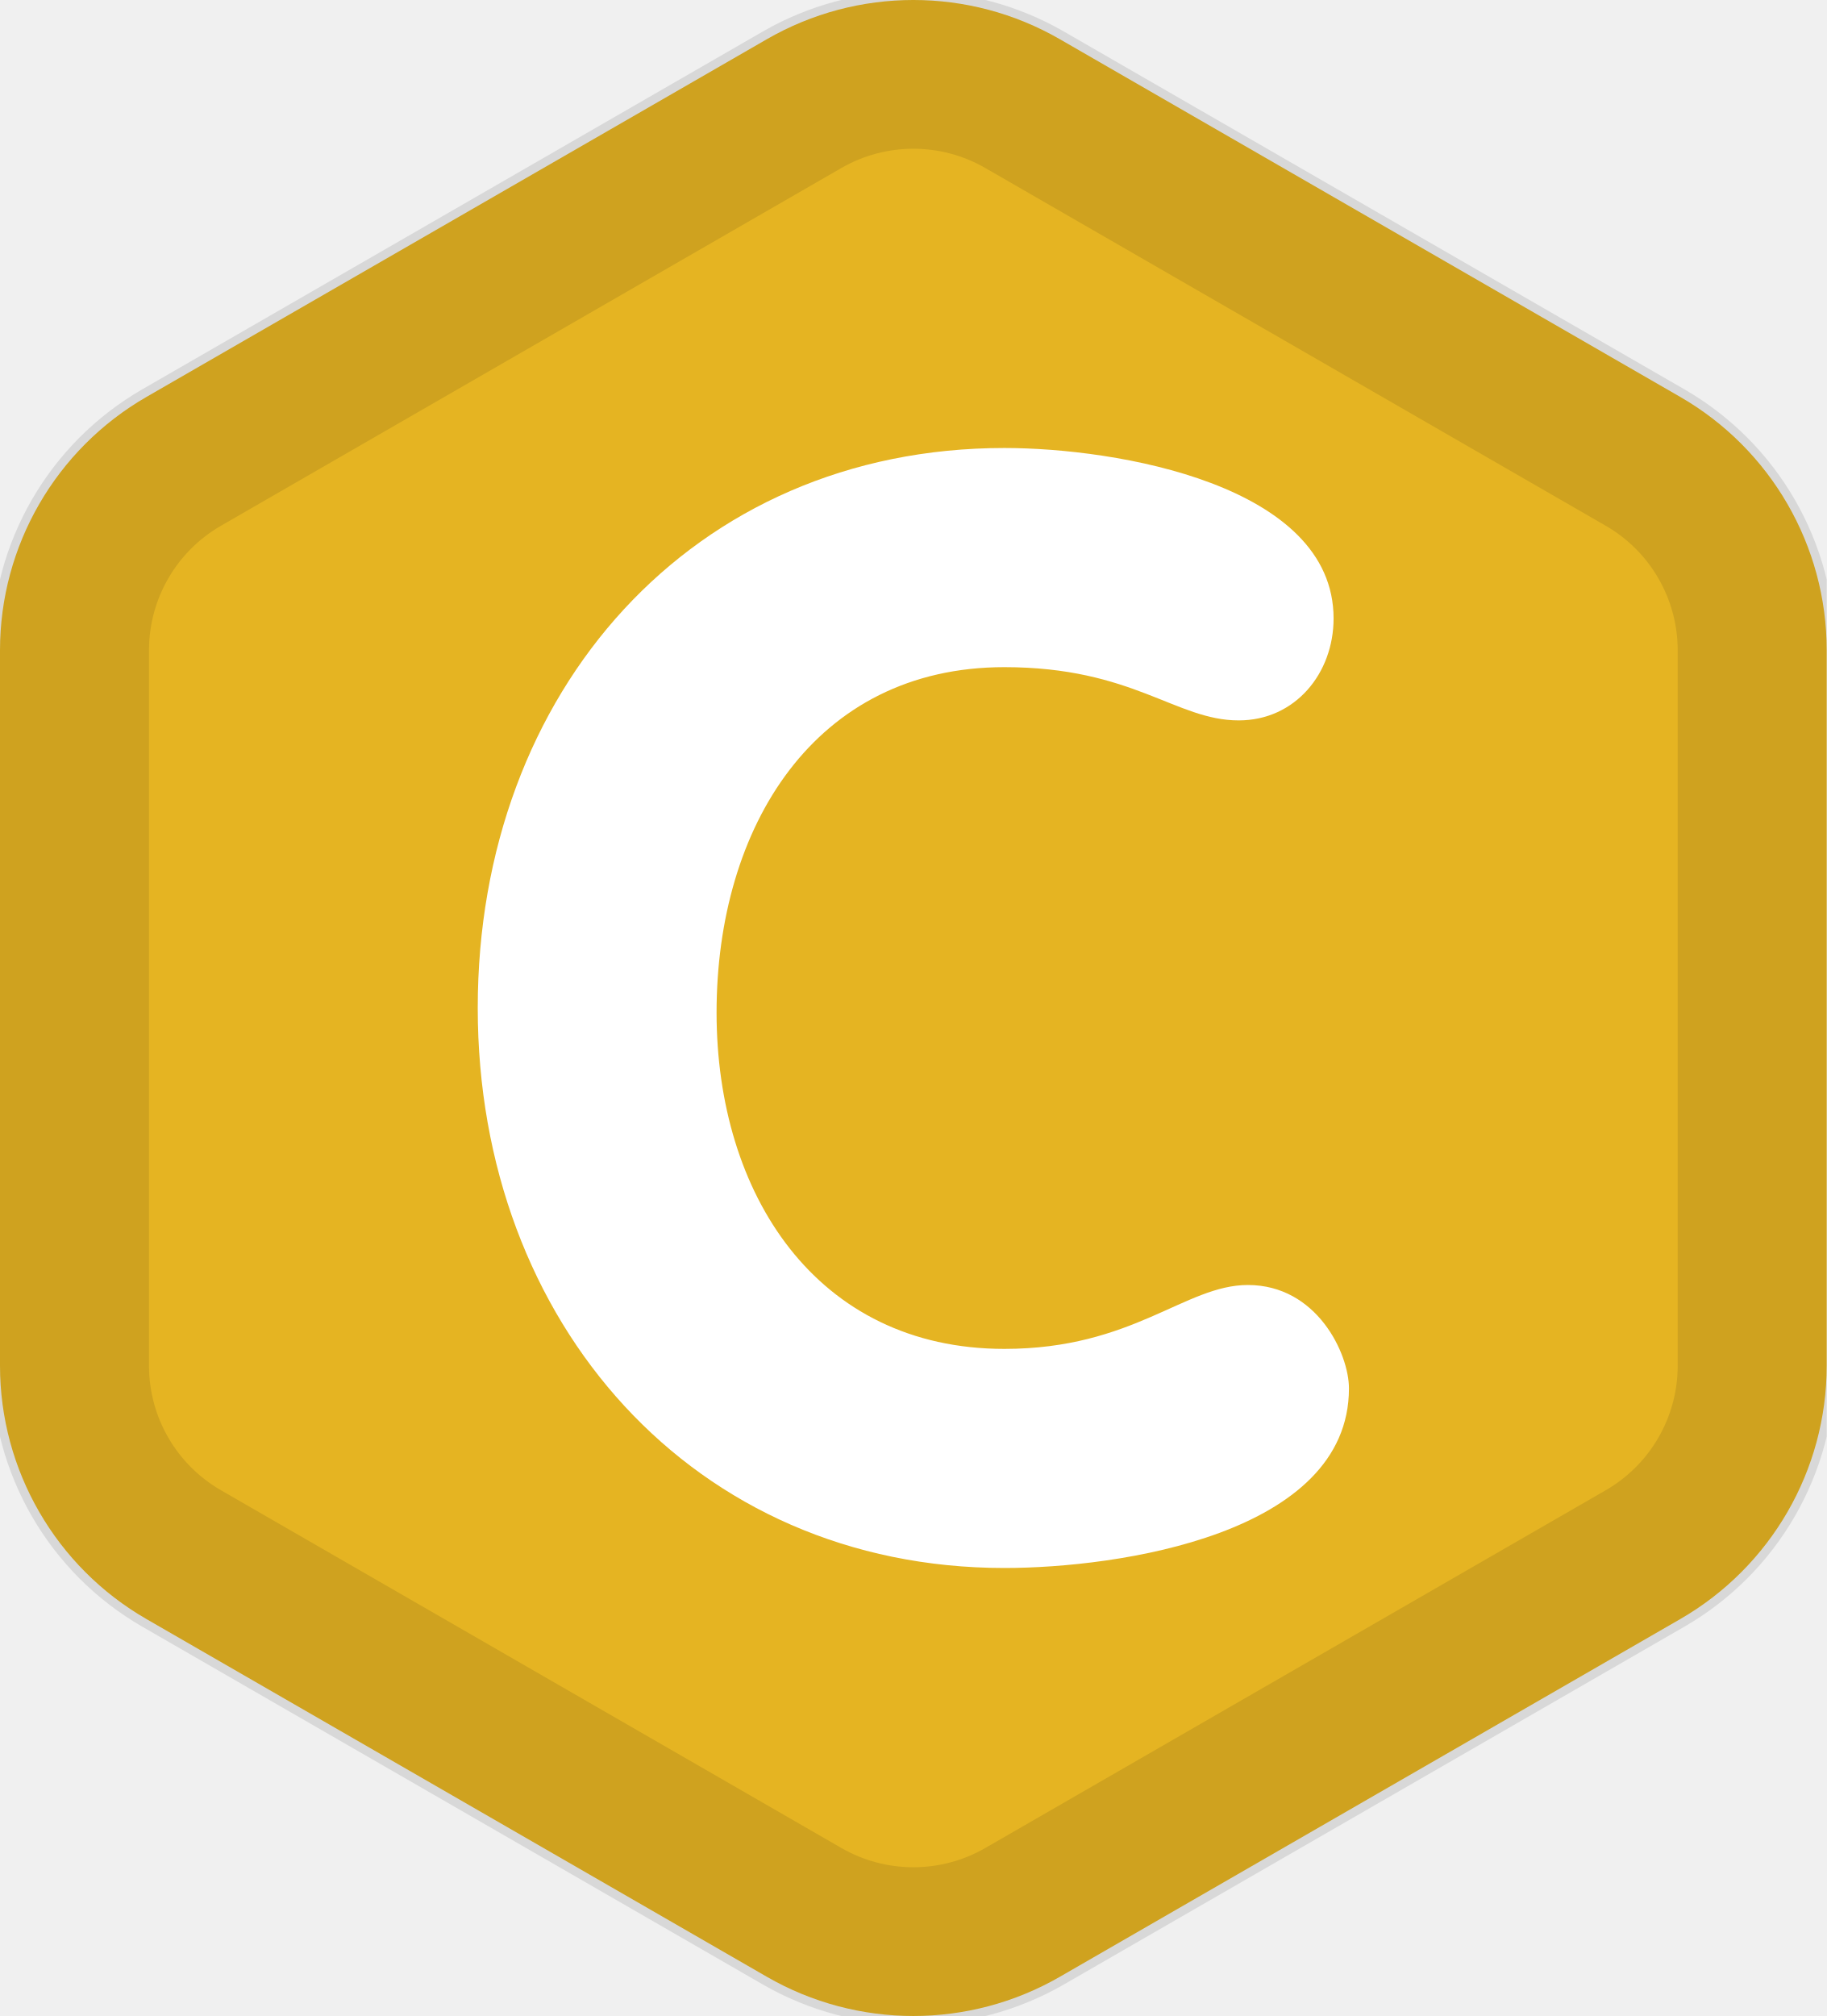
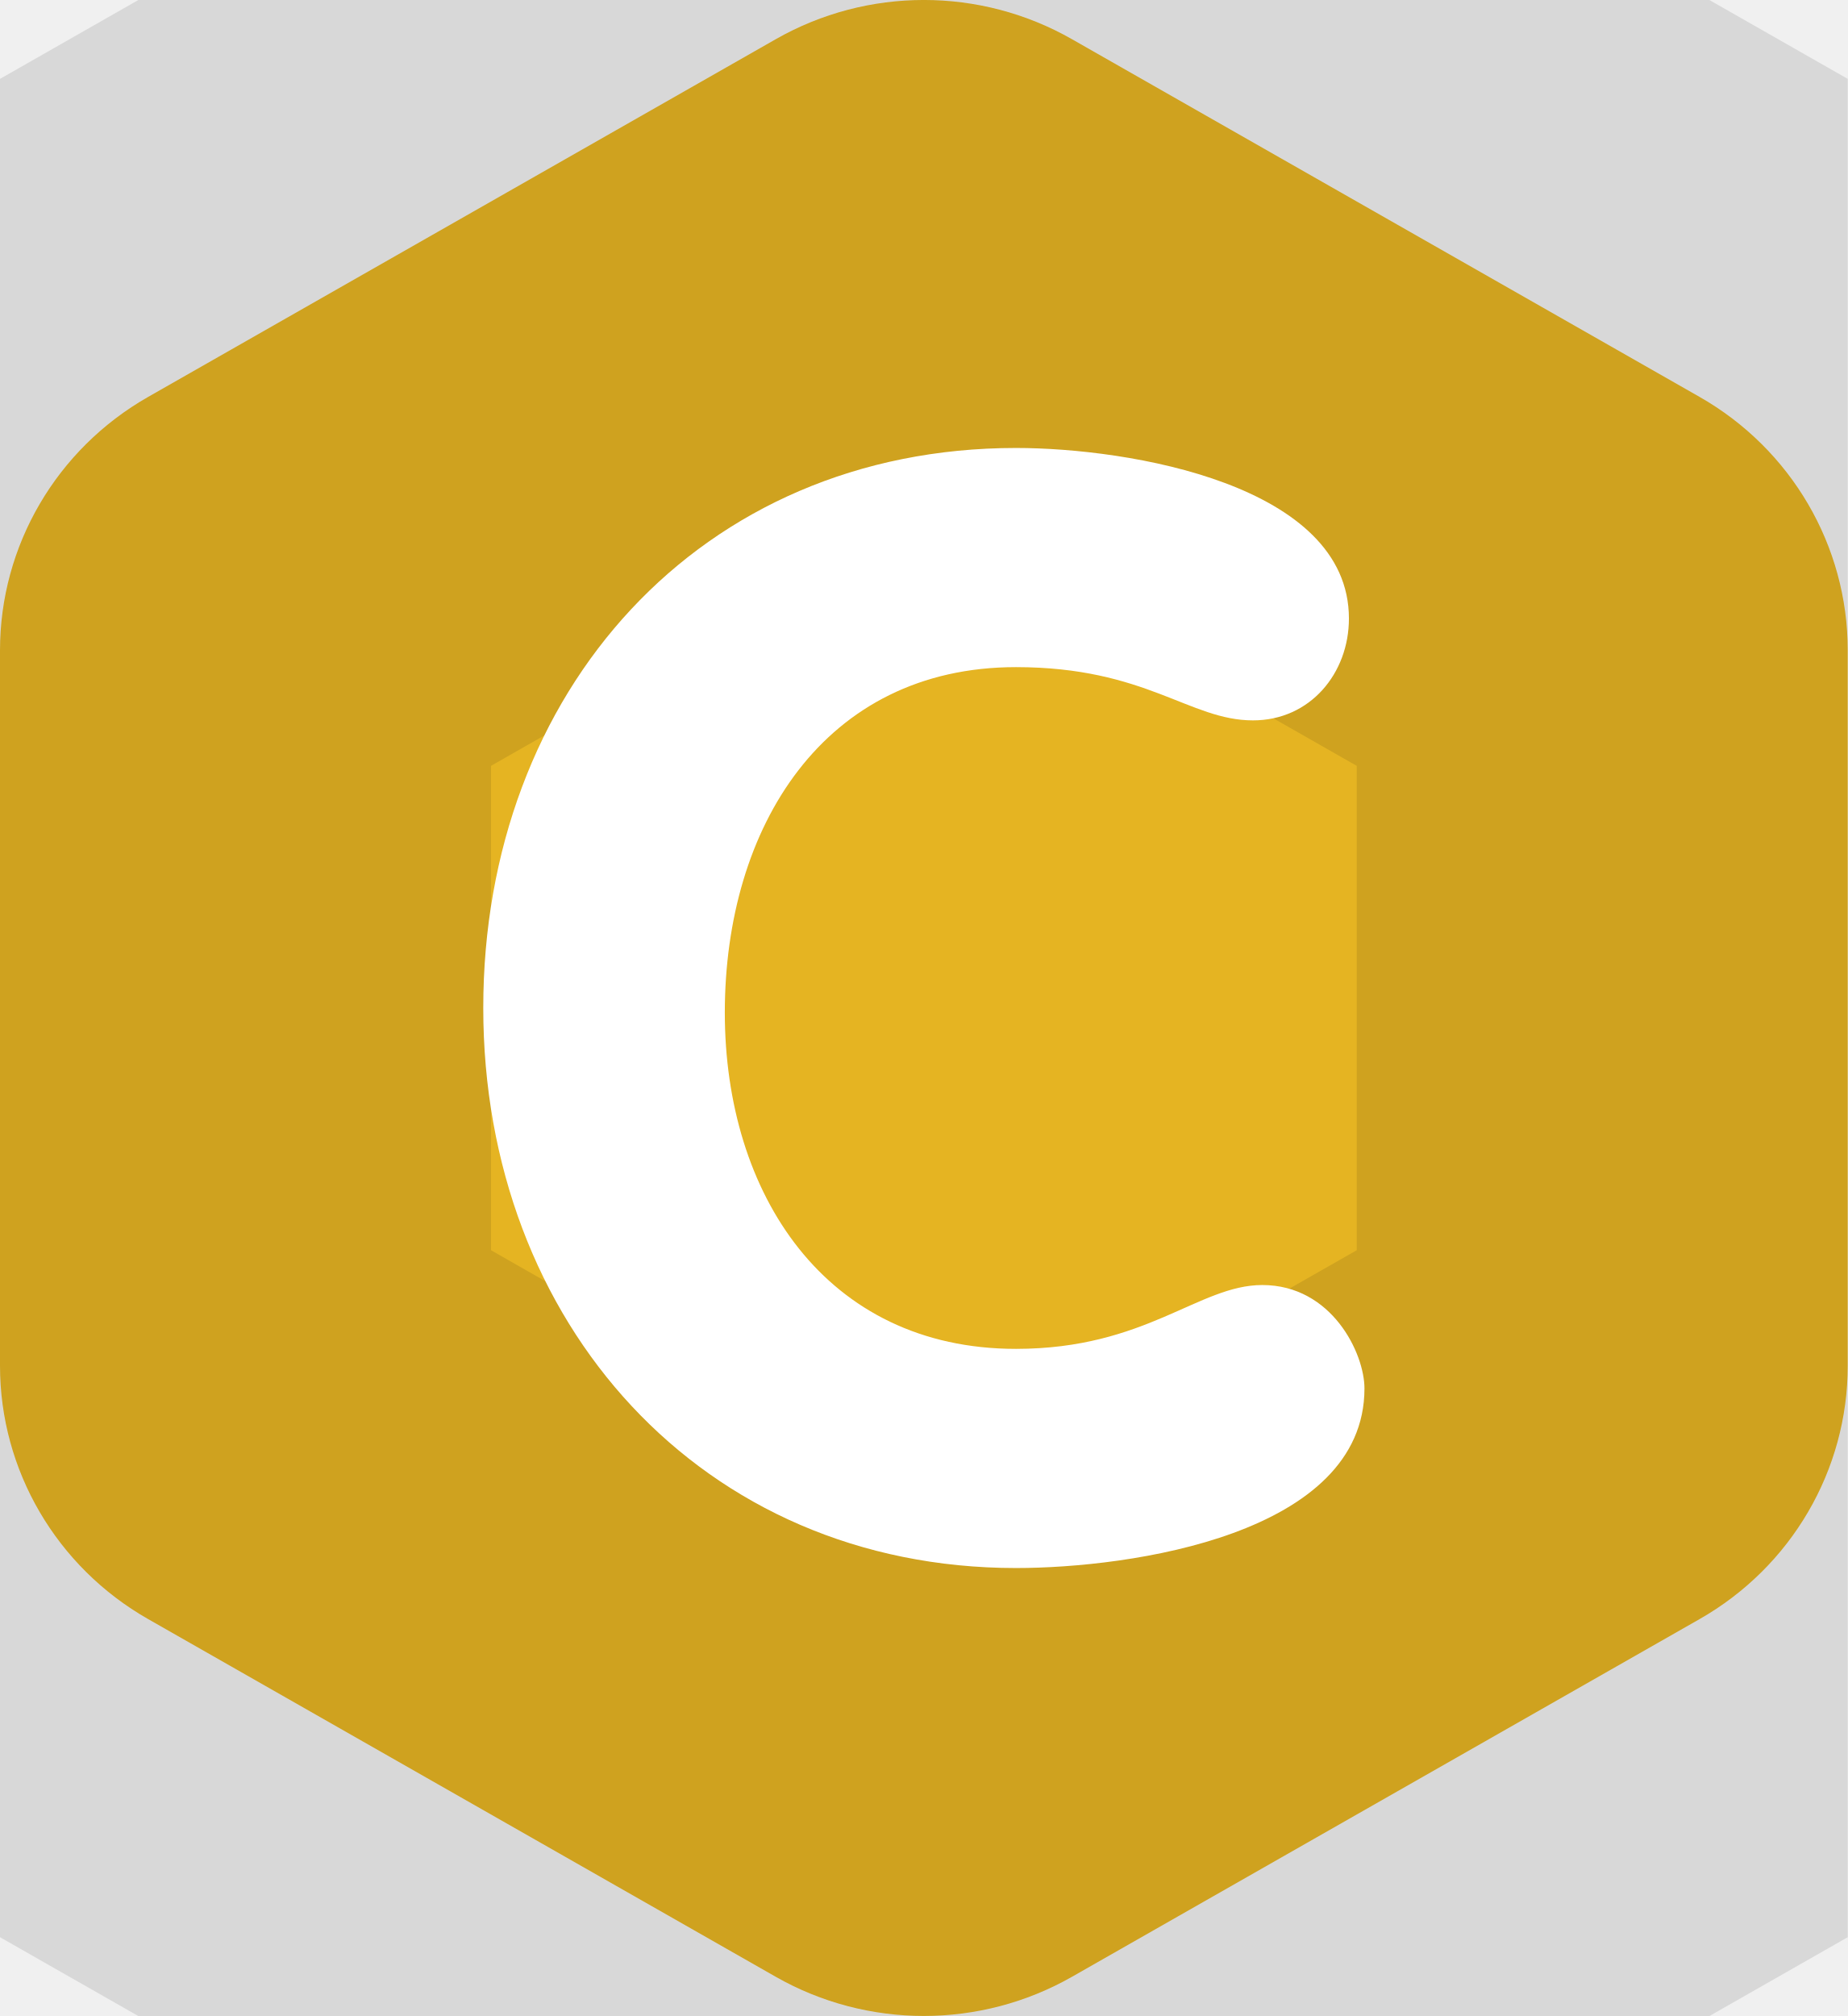
- <svg xmlns="http://www.w3.org/2000/svg" width="116" height="128" viewBox="0 0 116 128" fill="none">
+ <svg xmlns="http://www.w3.org/2000/svg" width="22" height="24" viewBox="0 0 22 24" fill="none">
  <g clip-path="url(#clip0_4505_28)">
-     <path d="M48.698 2.489C54.454 -0.83 61.546 -0.83 67.302 2.489L106.699 25.201C112.454 28.519 116 34.651 116 41.288V86.712C116 93.348 112.454 99.481 106.699 102.799L67.302 125.511C61.546 128.829 54.454 128.829 48.698 125.511L9.302 102.799C3.546 99.481 0 93.348 0 86.712V41.288C0 34.651 3.546 28.519 9.302 25.201L48.698 2.489Z" fill="#E5B422" />
-     <path d="M50.933 6.335C55.306 3.814 60.694 3.814 65.067 6.335L104.463 29.048C108.838 31.57 111.538 36.235 111.538 41.288V86.712C111.538 91.766 108.838 96.43 104.463 98.952L65.067 121.665C60.694 124.186 55.306 124.186 50.933 121.665L11.536 98.952C7.162 96.43 4.461 91.766 4.461 86.712V41.288C4.461 36.235 7.162 31.57 11.536 29.048L50.933 6.335Z" stroke="black" stroke-opacity="0.1" stroke-width="10" />
-     <path d="M63.782 28.444C70.882 28.444 84.686 30.763 84.686 39.267C84.686 42.745 82.256 45.74 78.659 45.74C74.67 45.74 71.951 42.359 63.782 42.359C51.728 42.359 45.504 52.505 45.504 64.291C45.504 75.787 51.822 85.644 63.782 85.644C71.951 85.644 75.254 81.587 79.242 81.587C83.62 81.587 85.662 85.934 85.662 88.153C85.662 97.43 70.979 99.555 63.786 99.555C44.048 99.555 30.338 83.999 30.338 63.998C30.335 43.904 43.948 28.444 63.782 28.444Z" fill="white" />
+     <path d="M9.236 0.467C10.328 -0.156 11.672 -0.156 12.764 0.467L20.236 4.725C21.328 5.347 22 6.497 22 7.742V16.259C22 17.503 21.328 18.653 20.236 19.275L12.764 23.533C11.672 24.155 10.328 24.155 9.236 23.533L1.764 19.275C0.672 18.653 0 17.503 0 16.259V7.742C0 6.497 0.672 5.347 1.764 4.725L9.236 0.467Z" fill="#E5B422" />
+     <path d="M9.66 1.188C10.489 0.715 11.511 0.715 12.34 1.188L19.812 5.447C20.642 5.92 21.154 6.794 21.154 7.742V16.259C21.154 17.206 20.642 18.081 19.812 18.554L12.34 22.812C11.511 23.285 10.489 23.285 9.66 22.812L2.188 18.554C1.358 18.081 0.846 17.206 0.846 16.259V7.742C0.846 6.794 1.358 5.92 2.188 5.447L9.66 1.188Z" stroke="black" stroke-opacity="0.1" stroke-width="10" />
+     <path d="M12.097 5.333C13.443 5.333 16.061 5.768 16.061 7.363C16.061 8.015 15.6 8.576 14.918 8.576C14.162 8.576 13.646 7.942 12.097 7.942C9.811 7.942 8.63 9.845 8.63 12.055C8.63 14.21 9.828 16.058 12.097 16.058C13.646 16.058 14.272 15.298 15.029 15.298C15.859 15.298 16.246 16.113 16.246 16.529C16.246 18.268 13.462 18.667 12.097 18.667C8.354 18.667 5.754 15.75 5.754 12C5.753 8.232 8.335 5.333 12.097 5.333Z" fill="white" />
  </g>
  <defs>
    <clipPath id="clip0_4505_28">
-       <rect width="116" height="128" fill="white" />
+       <rect width="22" height="24" fill="white" />
    </clipPath>
  </defs>
</svg>
